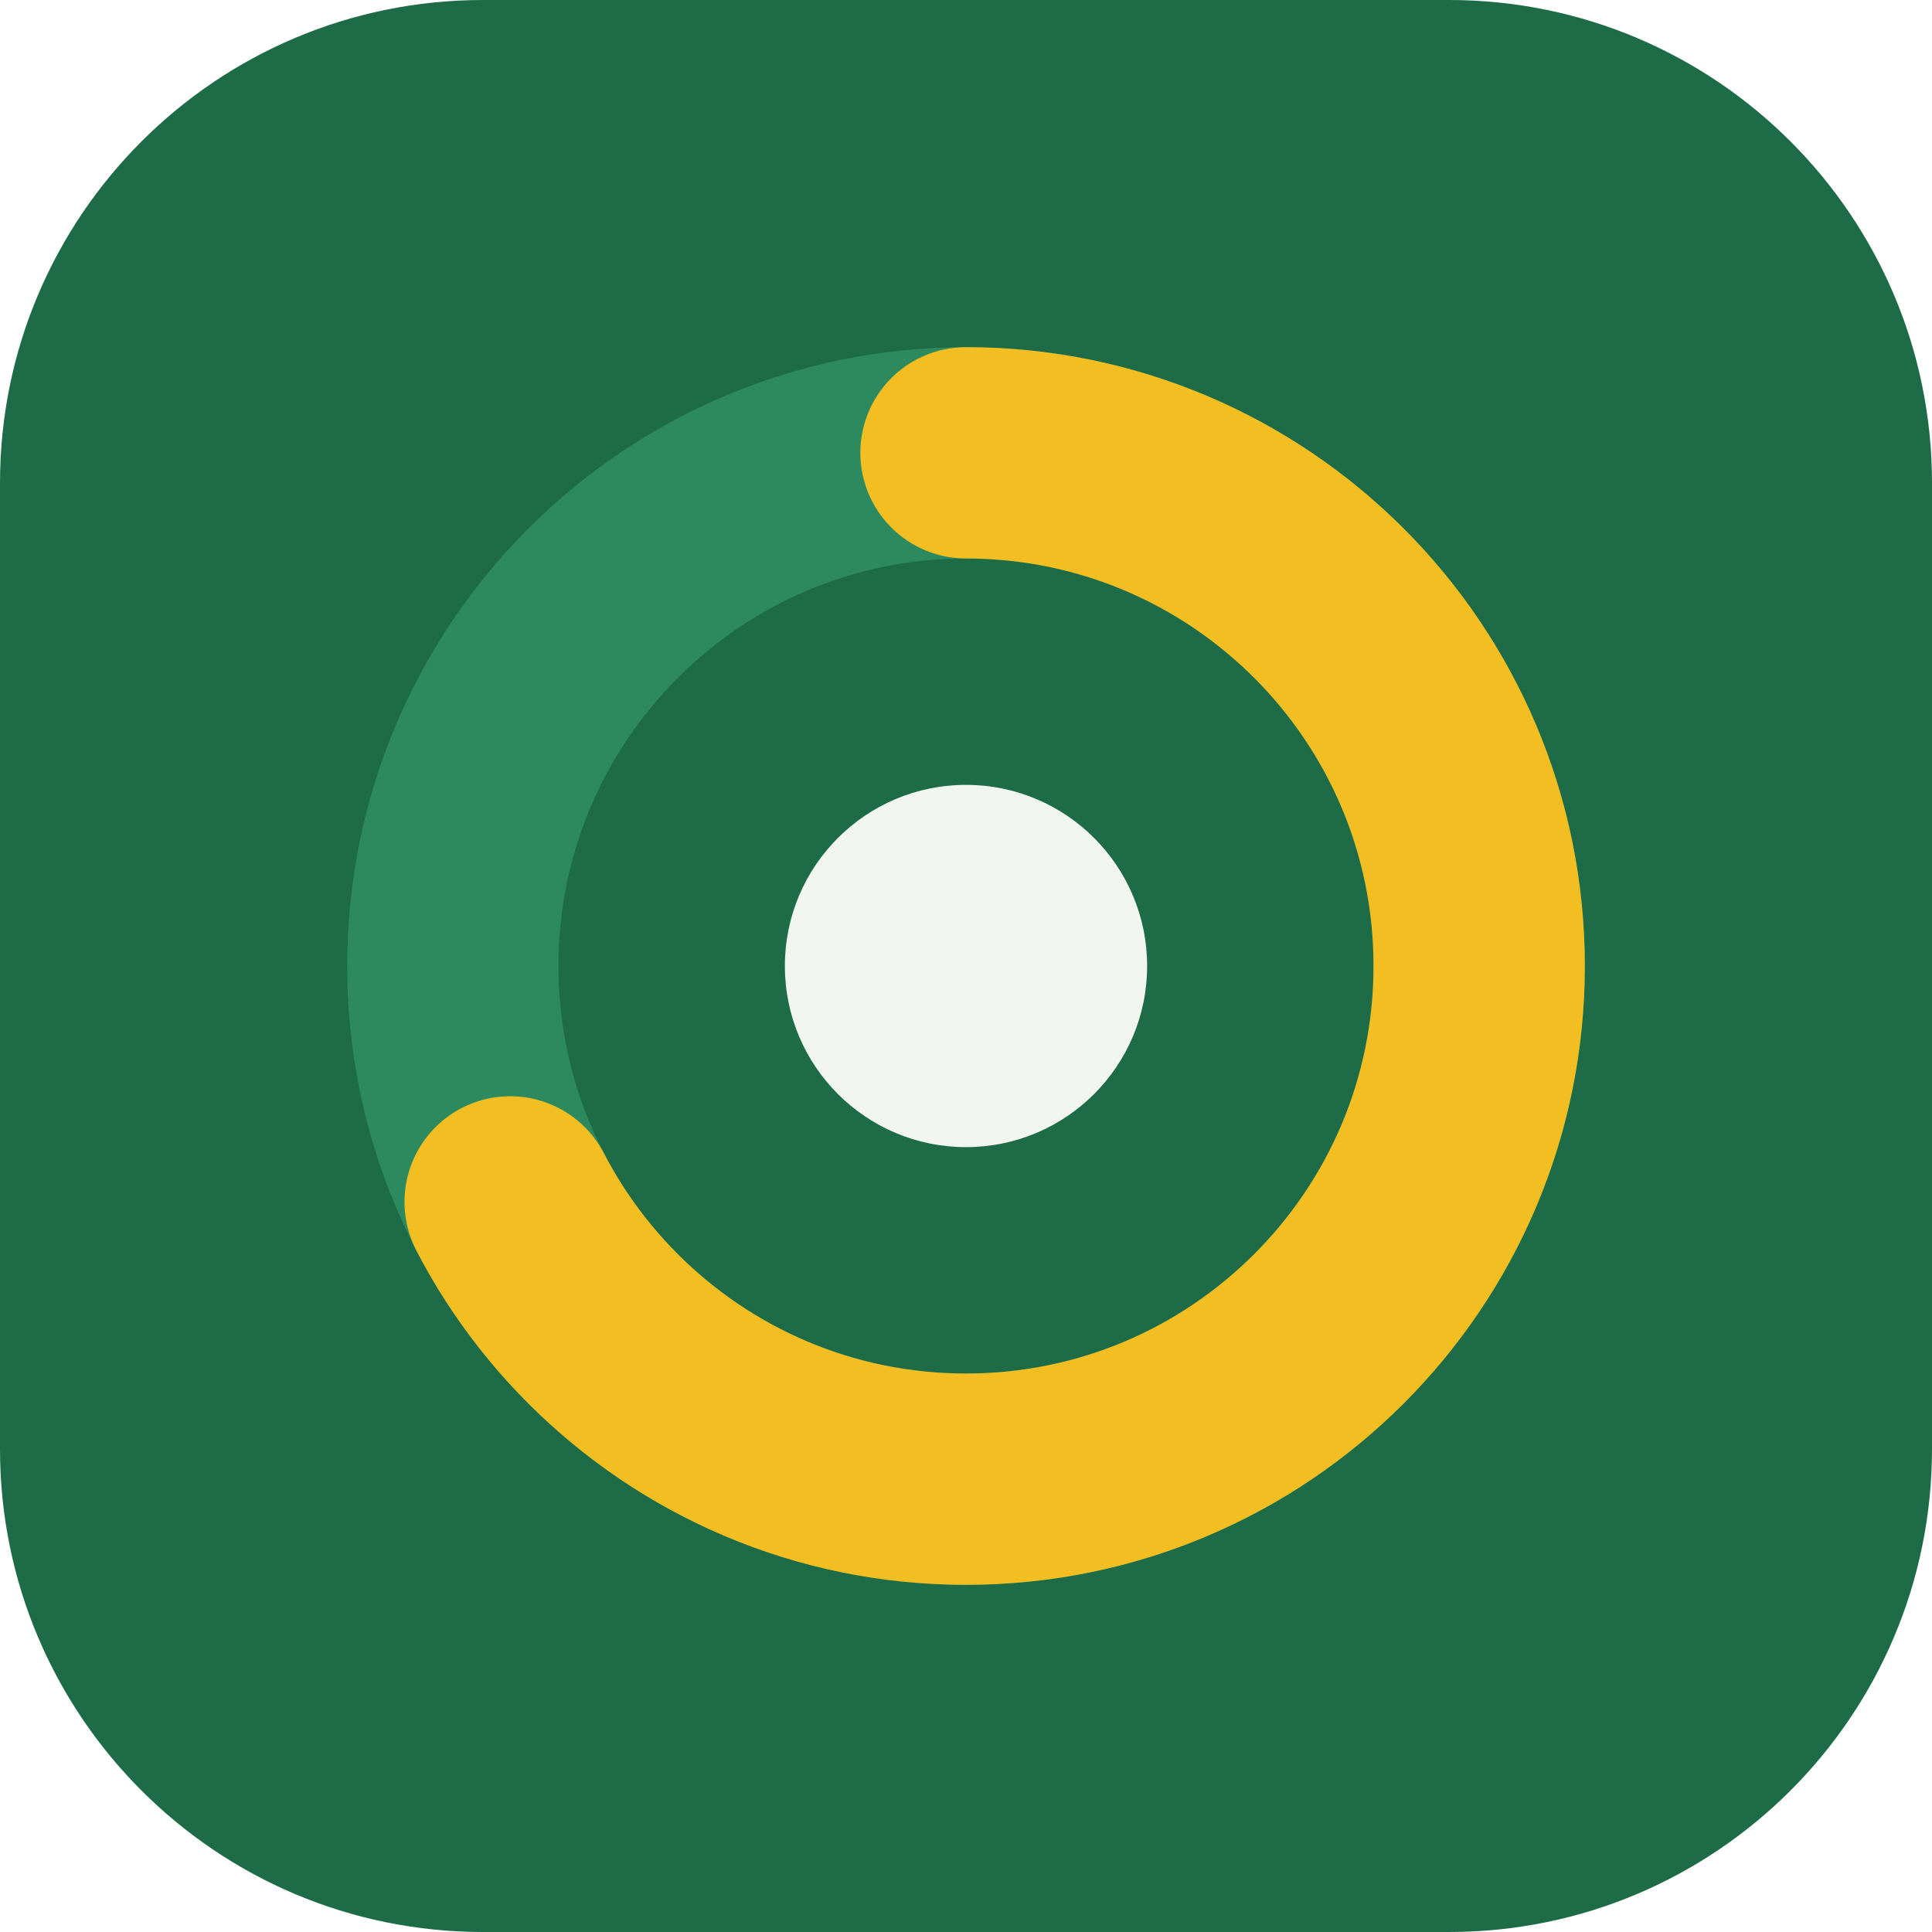
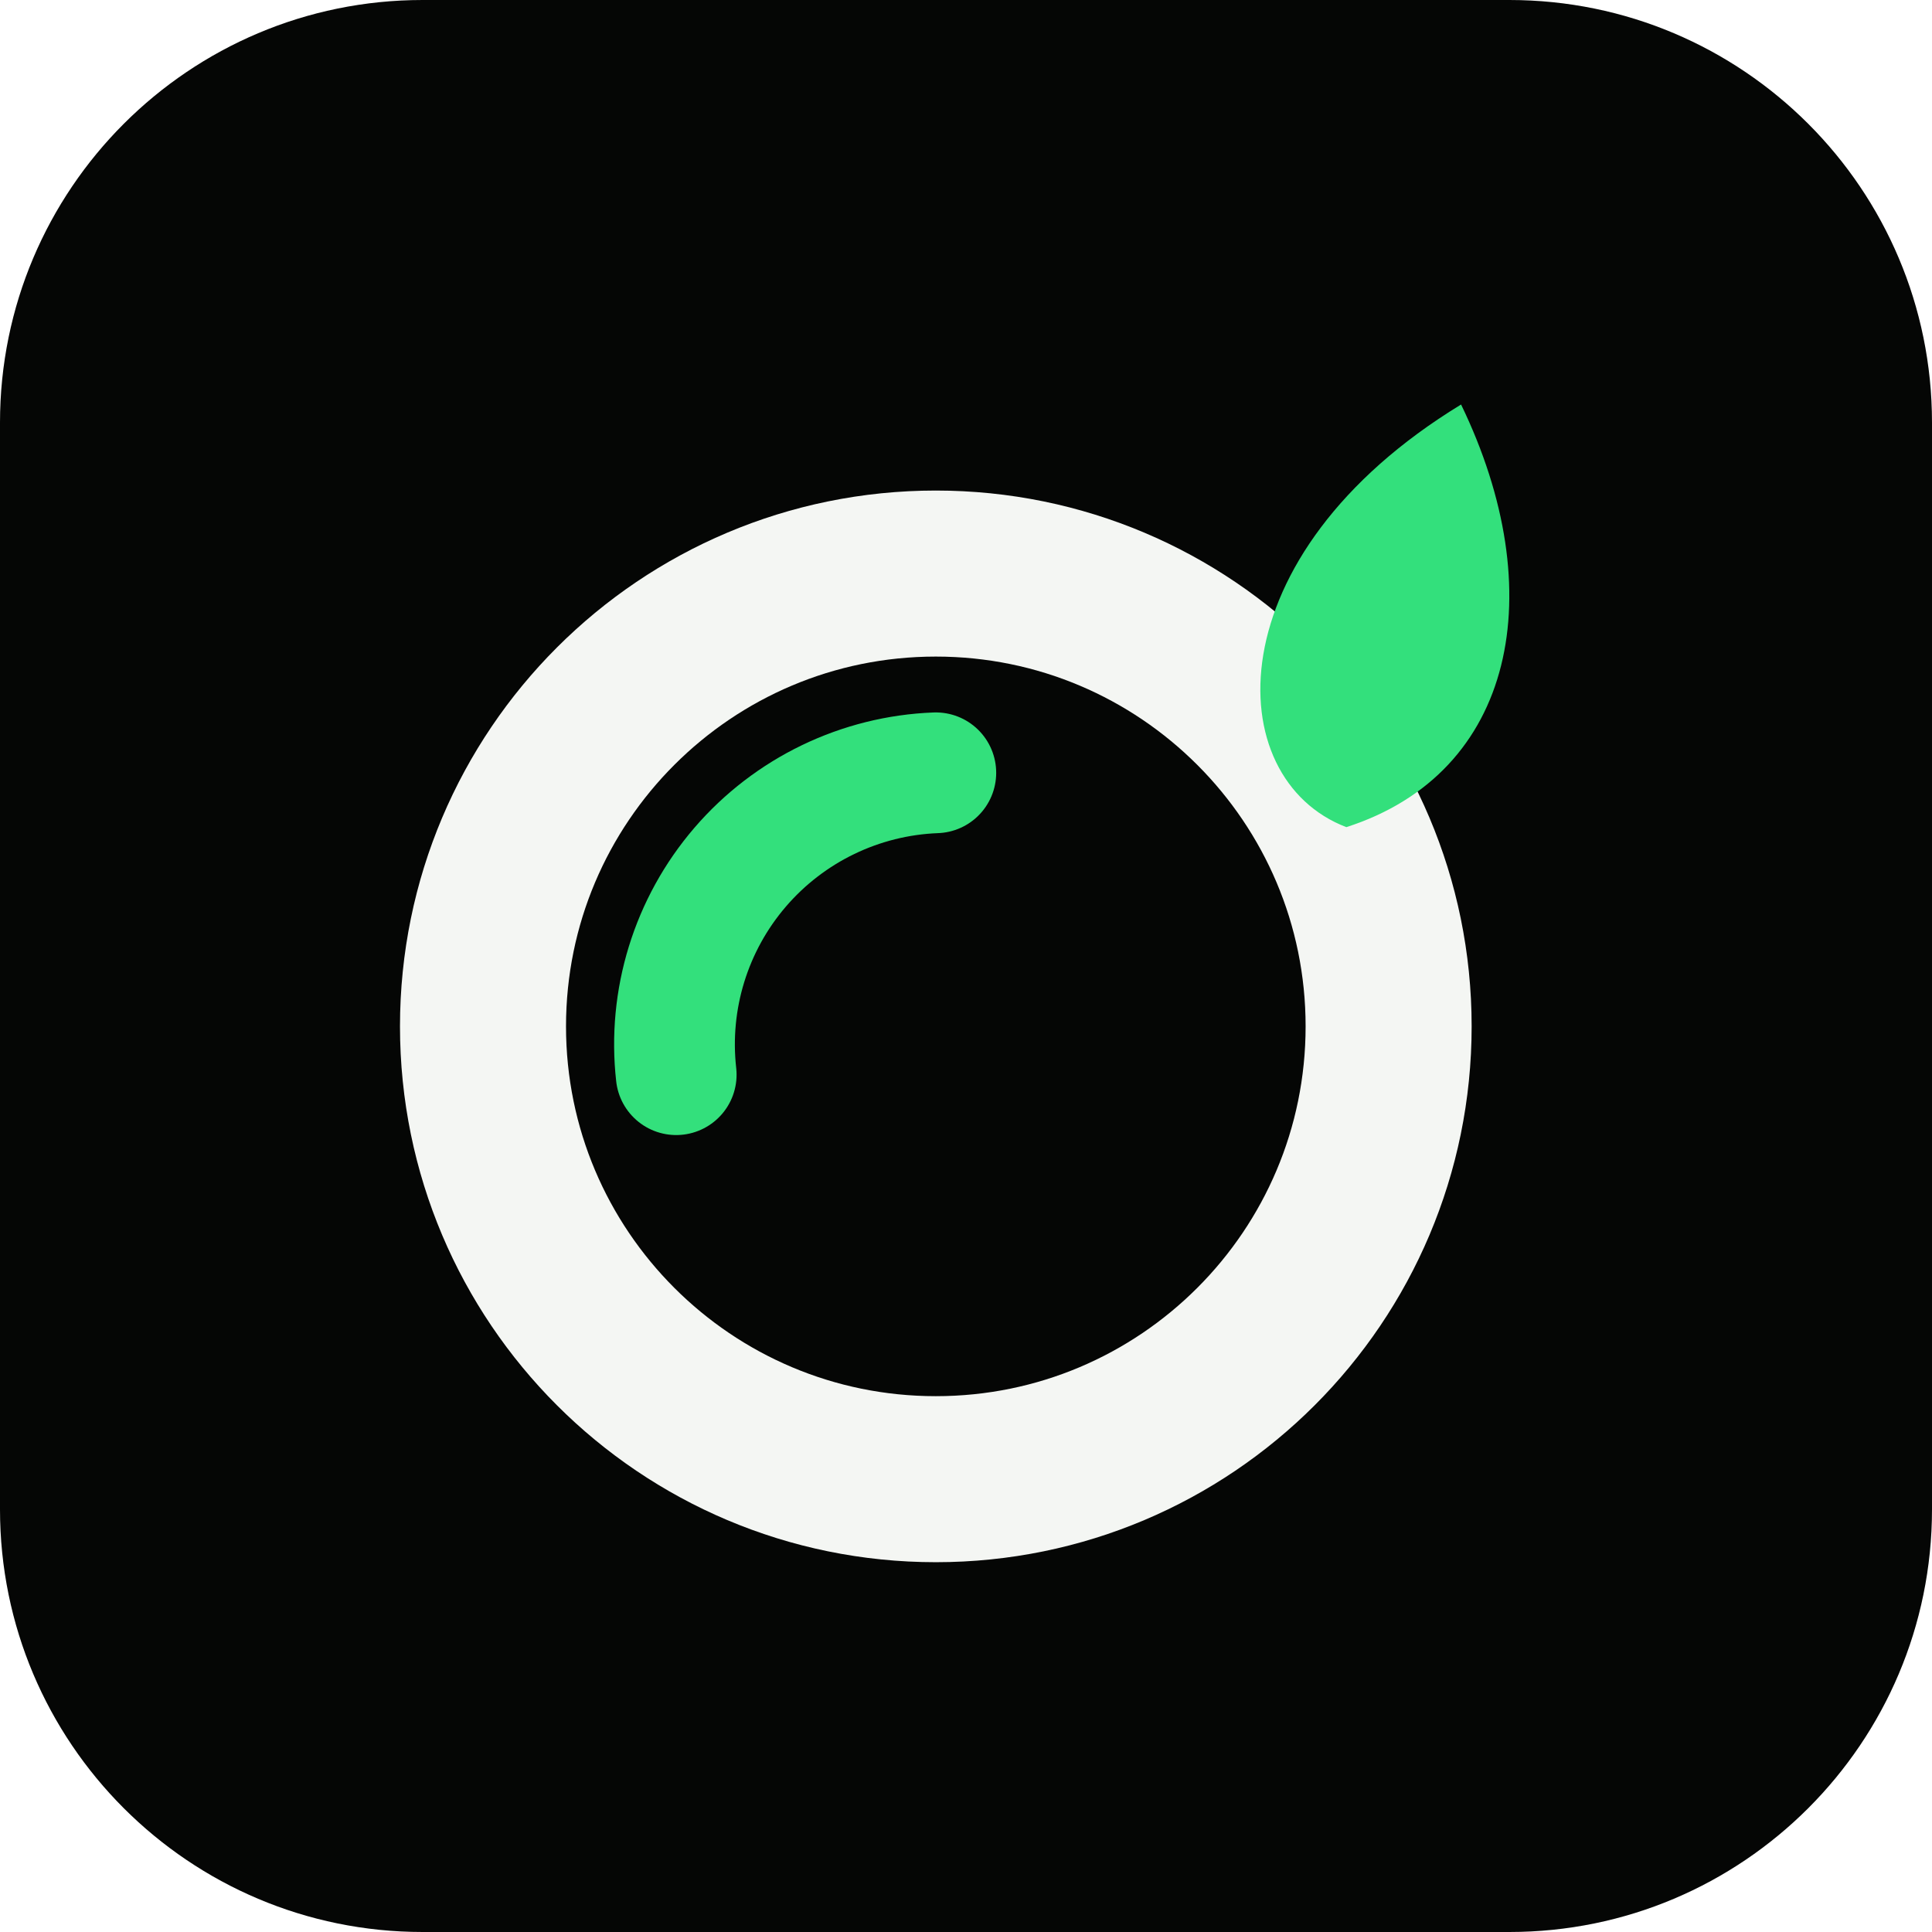
<svg xmlns="http://www.w3.org/2000/svg" viewBox="0 0 64 64">
-   <rect width="64" height="64" rx="16" fill="#1e6b47" />
-   <circle cx="32" cy="32" r="17" fill="none" stroke="#2c8a5e" stroke-width="7" />
-   <circle cx="32" cy="32" r="17" fill="none" stroke="#f2be22" stroke-width="7" stroke-linecap="round" stroke-dasharray="72 200" transform="rotate(-90 32 32)" />
-   <circle cx="32" cy="32" r="6" fill="#f1f5ef" />
+   <rect width="64" height="64" rx="14" fill="#050605" />
+   <circle cx="31" cy="34" r="15" fill="none" stroke="#f4f6f3" stroke-width="5.5" />
+   <path d="M22.4 35.6A9 9 0 0 1 31 25.6" fill="none" stroke="#33e07c" stroke-width="4" stroke-linecap="round" />
+   <path d="M44.6 27.4C40.4 25.8 40.2 18.4 48.4 13.4C51.4 19.6 50.2 25.6 44.6 27.4Z" fill="#33e07c" />
</svg>
